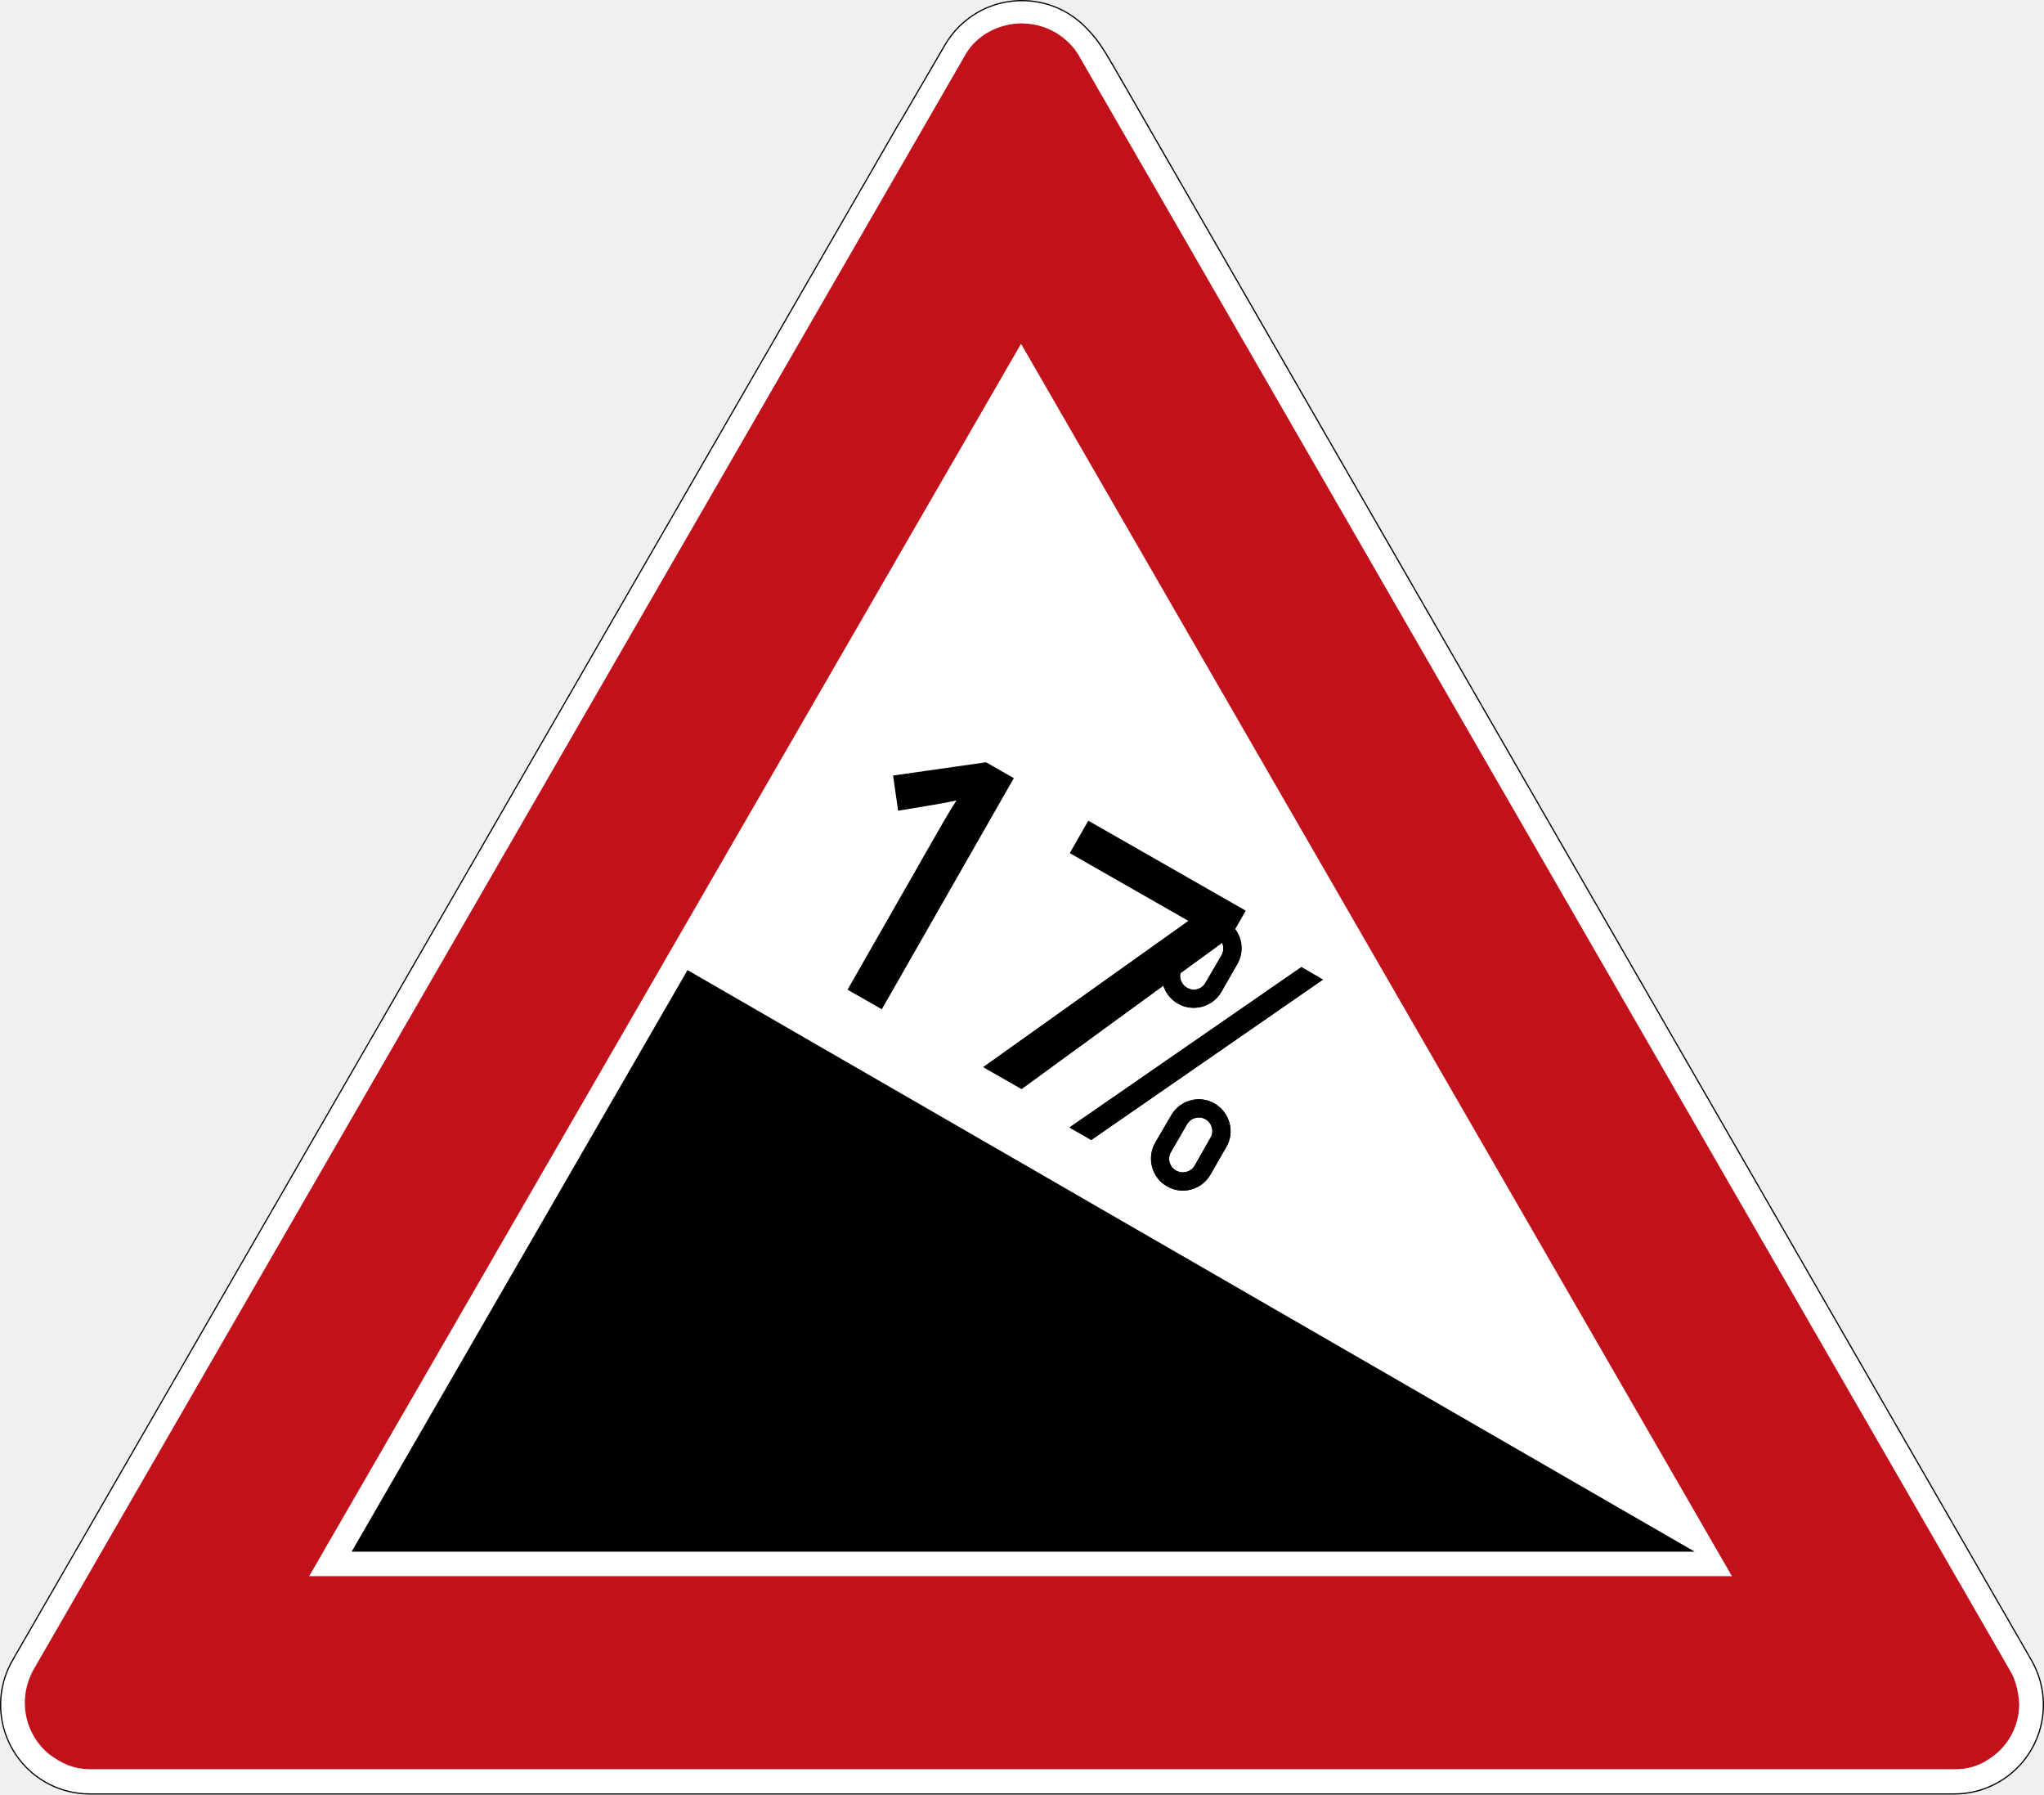
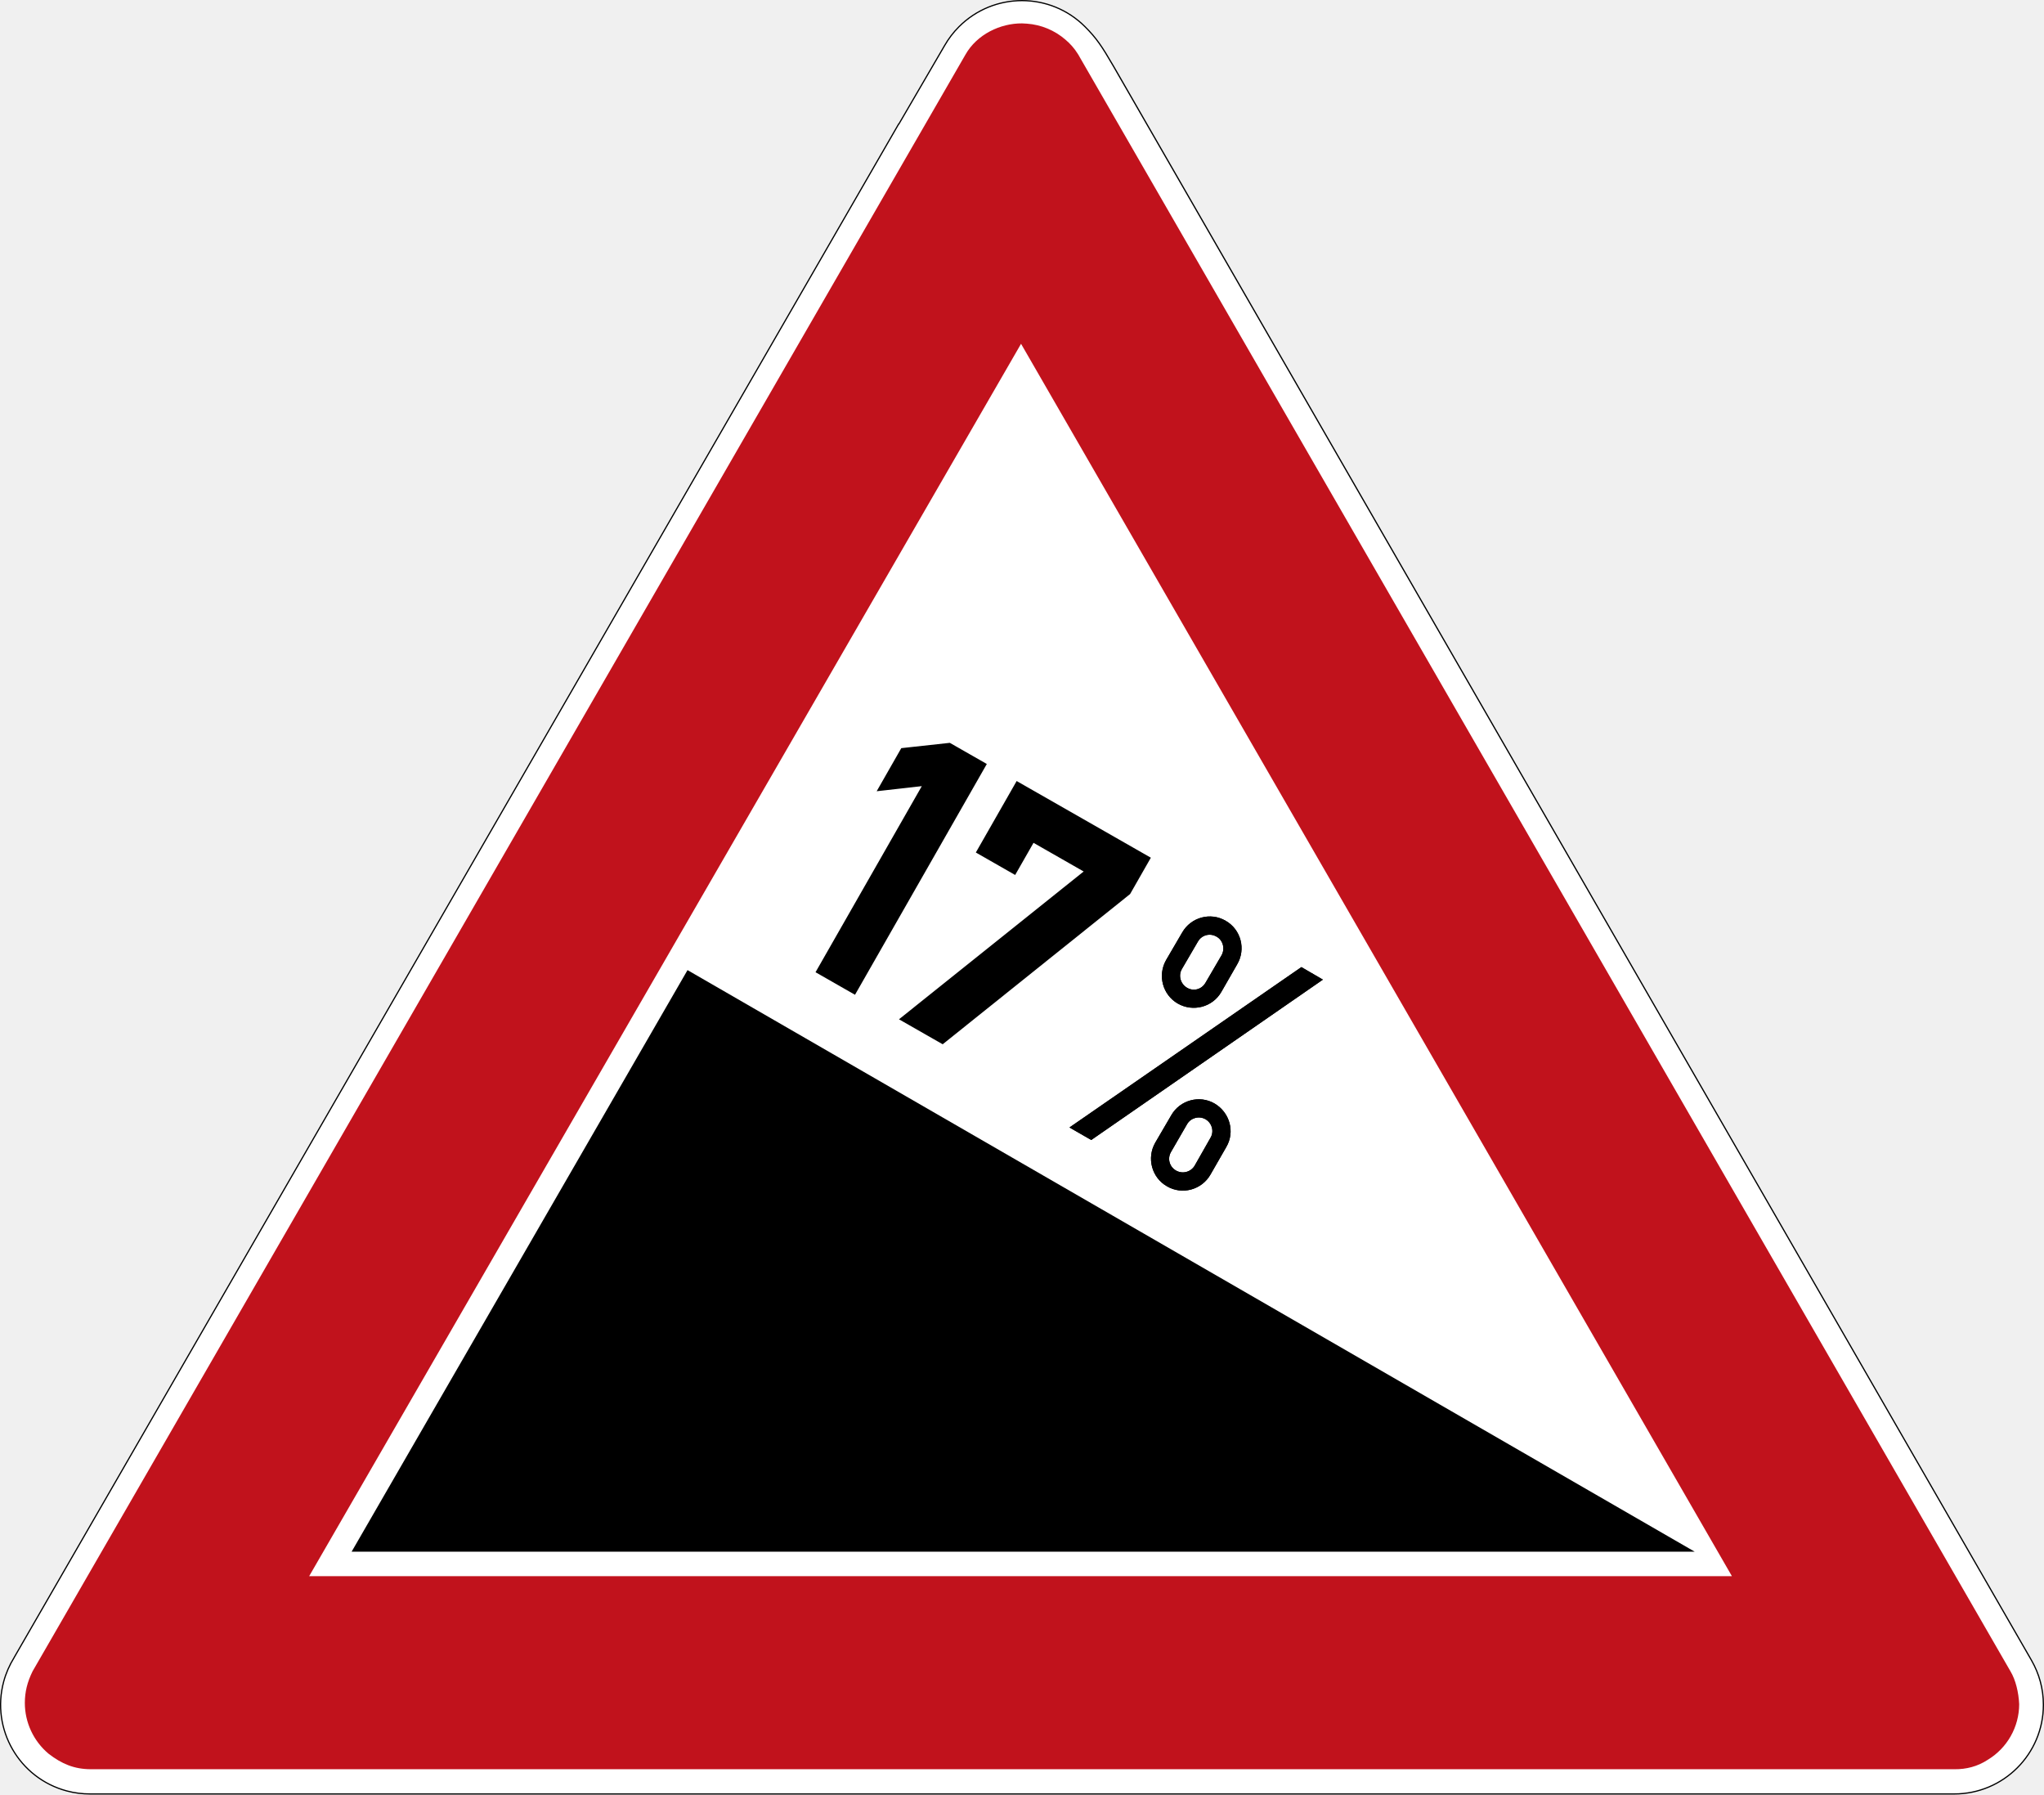
<svg xmlns="http://www.w3.org/2000/svg" viewBox="0 0 847.159 743.623" height="743.623" width="847.159" xml:space="preserve" version="1.1" id="svg4600">
  <defs id="defs4604" />
-   <path id="path4612" style="fill:#ffffff;fill-opacity:1;fill-rule:nonzero;stroke:none;stroke-width:1.25" d="m 423.584,0.498 c -9.39,0 -18.779,3.584 -25.948,10.748 -2.349,2.349 -4.306,4.941 -5.884,7.69 l -19.058,32.695 h -0.087 L 6.23,686.684 c -0.068,0.117 -0.121,0.24 -0.19,0.362 -1.855,2.987 -3.32,6.303 -4.287,9.887 -5.239,19.57 6.378,39.693 25.953,44.936 3.232,0.869 6.485,1.265 9.668,1.25 h 772.594 c 20.264,0 36.689,-16.426 36.689,-36.695 0,-6.625 -1.768,-12.851 -4.849,-18.223 -0.024,-0.044 -0.049,-0.077 -0.062,-0.121 L 461.279,27.568 c -4.824,-8.33 -7.06,-11.63 -11.752,-16.323 -7.162,-7.164 -16.552,-10.748 -25.942,-10.748 z" />
-   <path id="path4614" style="fill:#c1121c;fill-opacity:1;fill-rule:nonzero;stroke:none;stroke-width:1.25" d="M 423.584,9.693 C 414.678,9.629 404.897,14.184 400.108,22.695 L 13.491,692.564 c -2.231,4.56 -3.169,8.525 -3.199,13.061 0,8.12 3.594,15.825 9.81,21.055 5.484,4.237 10.669,6.445 17.651,6.445 h 772.383 c 4.713,0.044 9.434,-1.089 13.726,-3.916 8.056,-4.869 12.998,-13.604 13.008,-23.032 -0.229,-4.867 -1.43,-10 -3.599,-13.613 L 446.88,22.588 c -0.034,-0.059 -0.074,-0.117 -0.113,-0.176 -0.039,-0.058 -0.077,-0.111 -0.117,-0.18 -1.366,-2.197 -3.085,-4.131 -5.054,-5.791 -4.482,-3.886 -10.102,-6.22 -16.025,-6.64 -0.664,-0.064 -1.327,-0.102 -1.988,-0.107 z m -385.83,723.433 H 35.85 37.792 Z m 385.43,-590.664 294.629,510.664 H 128.14 Z" />
-   <path id="path4616" style="fill:#000000;fill-opacity:1;fill-rule:nonzero;stroke:none;stroke-width:1.25" d="m 423.584,2.4e-4 c -9.521,0 -19.038,3.632 -26.299,10.899 -2.382,2.373 -4.365,5.009 -5.966,7.787 L 372.408,51.133 h -0.089 L 5.801,686.43 c -0.084,0.147 -0.147,0.274 -0.201,0.376 -1.879,3.027 -3.354,6.378 -4.325,9.995 -5.312,19.839 6.464,40.235 26.299,45.553 3.276,0.879 6.571,1.279 9.799,1.269 h 772.594 c 20.531,0 37.193,-16.66 37.193,-37.197 0,-6.719 -1.798,-13.018 -4.918,-18.466 -0.02,-0.02 -0.034,-0.064 -0.064,-0.122 L 461.724,27.319 C 456.885,18.984 454.605,15.615 449.887,10.899 442.627,3.633 433.105,2.4e-4 423.589,2.4e-4 Z m 0,0.497 c 9.39,0 18.78,3.584 25.942,10.748 4.692,4.692 6.929,7.992 11.752,16.323 l 380.46,660.514 c 0.019,0.044 0.044,0.077 0.068,0.121 3.081,5.371 4.849,11.598 4.849,18.223 0,20.269 -16.425,36.695 -36.689,36.695 H 37.373 c -3.183,0.015 -6.435,-0.381 -9.668,-1.25 C 8.13,736.626 -3.486,716.504 1.752,696.934 c 0.963,-3.585 2.433,-6.9 4.287,-9.887 0.069,-0.122 0.122,-0.245 0.19,-0.362 L 372.608,51.63 h 0.087 l 19.058,-32.695 c 1.577,-2.749 3.535,-5.341 5.884,-7.69 C 404.805,4.081 414.19,0.498 423.584,0.498 Z" />
-   <path id="path4618" style="fill:#000000;fill-opacity:1;fill-rule:nonzero;stroke:none;stroke-width:1.25" d="m 145.727,642.988 139.224,-240.995 417.451,240.995" />
-   <path id="path4620" style="fill:#000000;fill-opacity:1;fill-rule:nonzero;stroke:none;stroke-width:1.25" d="m 334.892,404.414 45.171,-77.661 -18.579,1.944 8.095,-13.916 18.54,-1.88 13.164,7.656 -53.227,91.514 z" />
-   <path id="path4622" style="fill:#000000;fill-opacity:1;fill-rule:nonzero;stroke:none;stroke-width:1.25" d="M 422.623,419.956 445.19,381.153 c 2.549,-4.385 3.355,-8.506 2.402,-12.359 -0.902,-3.824 -3.281,-6.855 -7.124,-9.091 -3.886,-2.261 -7.715,-2.837 -11.489,-1.734 -3.775,1.104 -6.939,3.848 -9.492,8.238 l -22.569,38.799 c -2.572,4.429 -3.408,8.559 -2.505,12.387 0.932,3.784 3.34,6.806 7.228,9.068 3.842,2.236 7.641,2.822 11.391,1.758 3.814,-1.079 7.011,-3.833 9.59,-8.261 z m -39.239,-21.816 23.442,-40.309 c 4.883,-8.398 11.284,-13.344 19.199,-14.834 7.94,-1.538 15.294,-0.336 22.066,3.604 6.724,3.911 11.386,9.697 13.979,17.359 2.656,7.641 1.544,15.664 -3.345,24.062 l -23.441,40.303 c -4.889,8.404 -11.309,13.335 -19.264,14.805 -7.915,1.489 -15.234,0.278 -21.962,-3.634 -6.772,-3.94 -11.465,-9.716 -14.082,-17.334 -2.611,-7.616 -1.479,-15.625 3.409,-24.023 z" />
-   <path id="path4624" style="fill:#000000;fill-opacity:1;fill-rule:nonzero;stroke:none;stroke-width:1.25" d="m 443.256,467.198 96.124,-66.455 8.916,5.19 -96.016,66.455 z m 62.955,-56.188 c -3.609,6.319 -11.734,8.463 -18.052,4.849 -6.317,-3.607 -8.461,-11.732 -4.853,-18.051 l 6.66,-11.396 c 3.607,-6.319 11.732,-8.575 18.051,-4.849 6.319,3.609 8.463,11.734 4.736,18.051 z m -6.544,-3.837 6.656,-11.396 c 1.464,-2.705 0.566,-6.206 -2.144,-7.671 -2.71,-1.577 -6.094,-0.679 -7.671,2.031 l -6.655,11.396 c -1.583,2.705 -0.566,6.206 2.144,7.784 2.705,1.583 6.089,0.679 7.67,-2.144 z m -14.219,54.946 -6.655,11.396 c -3.609,6.319 -1.465,14.439 4.854,18.052 6.319,3.72 14.439,1.465 18.051,-4.854 l 6.544,-11.396 c 3.72,-6.319 1.465,-14.326 -4.854,-18.052 -6.206,-3.607 -14.326,-1.465 -17.94,4.854 z m 6.549,3.721 c 1.465,-2.594 4.96,-3.609 7.67,-2.031 2.705,1.581 3.609,5.077 2.031,7.675 l -6.543,11.509 c -1.583,2.705 -5.077,3.609 -7.787,2.026 -2.706,-1.576 -3.609,-4.96 -2.031,-7.67 z" />
-   <path id="path4626" style="fill:#000000;fill-opacity:1;fill-rule:nonzero;stroke:none;stroke-width:1.25" d="m 443.256,467.198 96.124,-66.455 8.916,5.19 -96.016,66.455 z m 62.955,-56.188 c -3.609,6.319 -11.734,8.463 -18.052,4.849 -6.317,-3.607 -8.461,-11.732 -4.853,-18.051 l 6.66,-11.396 c 3.607,-6.319 11.732,-8.575 18.051,-4.849 6.319,3.609 8.463,11.734 4.736,18.051 z m -6.544,-3.837 6.656,-11.396 c 1.464,-2.705 0.566,-6.206 -2.144,-7.671 -2.71,-1.577 -6.094,-0.679 -7.671,2.031 l -6.655,11.396 c -1.583,2.705 -0.566,6.206 2.144,7.784 2.705,1.583 6.089,0.679 7.67,-2.144 z m -14.219,54.946 -6.655,11.396 c -3.609,6.319 -1.465,14.439 4.854,18.052 6.319,3.72 14.439,1.465 18.051,-4.854 l 6.544,-11.396 c 3.72,-6.319 1.465,-14.326 -4.854,-18.052 -6.206,-3.607 -14.326,-1.465 -17.94,4.854 z m 6.549,3.721 c 1.465,-2.594 4.96,-3.609 7.67,-2.031 2.705,1.581 3.609,5.077 2.031,7.675 l -6.543,11.509 c -1.583,2.705 -5.077,3.609 -7.787,2.026 -2.706,-1.576 -3.609,-4.96 -2.031,-7.67 z" />
+   <path id="path4612" style="fill:#ffffff;stroke-width:1.25" d="m 423.584,0.498 c -9.39,0 -18.779,3.584 -25.948,10.748 -2.349,2.349 -4.306,4.941 -5.884,7.69 l -19.058,32.695 h -0.087 L 6.23,686.684 c -0.068,0.117 -0.121,0.24 -0.19,0.362 -1.855,2.987 -3.32,6.303 -4.287,9.887 -5.239,19.57 6.378,39.693 25.953,44.936 3.232,0.869 6.485,1.265 9.668,1.25 h 772.594 c 20.264,0 36.689,-16.426 36.689,-36.695 0,-6.625 -1.768,-12.851 -4.849,-18.223 -0.024,-0.044 -0.049,-0.077 -0.062,-0.121 L 461.279,27.568 c -4.824,-8.33 -7.06,-11.63 -11.752,-16.323 -7.162,-7.164 -16.552,-10.748 -25.942,-10.748 z" />
+   <path id="path4614" style="fill:#c1121c;stroke-width:1.25" d="M 423.584,9.693 C 414.678,9.629 404.897,14.184 400.108,22.695 L 13.491,692.564 c -2.231,4.56 -3.169,8.525 -3.199,13.061 0,8.12 3.594,15.825 9.81,21.055 5.484,4.237 10.669,6.445 17.651,6.445 h 772.383 c 4.713,0.044 9.434,-1.089 13.726,-3.916 8.056,-4.869 12.998,-13.604 13.008,-23.032 -0.229,-4.867 -1.43,-10 -3.599,-13.613 L 446.88,22.588 c -0.034,-0.059 -0.074,-0.117 -0.113,-0.176 -0.039,-0.058 -0.077,-0.111 -0.117,-0.18 -1.366,-2.197 -3.085,-4.131 -5.054,-5.791 -4.482,-3.886 -10.102,-6.22 -16.025,-6.64 -0.664,-0.064 -1.327,-0.102 -1.988,-0.107 z m -385.83,723.433 H 35.85 37.792 Z m 385.43,-590.664 294.629,510.664 H 128.14 Z" />
+   <path id="path4616" style="fill:#000000;stroke-width:1.25" d="m 423.584,2.4e-4 c -9.521,0 -19.038,3.632 -26.299,10.899 -2.382,2.373 -4.365,5.009 -5.966,7.787 L 372.408,51.133 h -0.089 L 5.801,686.43 c -0.084,0.147 -0.147,0.274 -0.201,0.376 -1.879,3.027 -3.354,6.378 -4.325,9.995 -5.312,19.839 6.464,40.235 26.299,45.553 3.276,0.879 6.571,1.279 9.799,1.269 h 772.594 c 20.531,0 37.193,-16.66 37.193,-37.197 0,-6.719 -1.798,-13.018 -4.918,-18.466 -0.02,-0.02 -0.034,-0.064 -0.064,-0.122 L 461.724,27.319 C 456.885,18.984 454.605,15.615 449.887,10.899 442.627,3.633 433.105,2.4e-4 423.589,2.4e-4 Z m 0,0.497 c 9.39,0 18.78,3.584 25.942,10.748 4.692,4.692 6.929,7.992 11.752,16.323 l 380.46,660.514 c 0.019,0.044 0.044,0.077 0.068,0.121 3.081,5.371 4.849,11.598 4.849,18.223 0,20.269 -16.425,36.695 -36.689,36.695 H 37.373 c -3.183,0.015 -6.435,-0.381 -9.668,-1.25 C 8.13,736.626 -3.486,716.504 1.752,696.934 c 0.963,-3.585 2.433,-6.9 4.287,-9.887 0.069,-0.122 0.122,-0.245 0.19,-0.362 L 372.608,51.63 h 0.087 l 19.058,-32.695 c 1.577,-2.749 3.535,-5.341 5.884,-7.69 C 404.805,4.081 414.19,0.498 423.584,0.498 Z" />
+   <path id="path4618" style="fill:#000000;stroke-width:1.25" d="m 145.727,642.988 139.224,-240.995 417.451,240.995" />
+   <path id="path4620" style="fill:#000000;stroke-width:1.25" d="m 334.892,404.414 45.171,-77.661 -18.579,1.944 8.095,-13.916 18.54,-1.88 13.164,7.656 -53.227,91.514 z" />
+   <path id="path4622" style="fill:#000000;stroke-width:1.25" d="M 422.623,419.956 445.19,381.153 c 2.549,-4.385 3.355,-8.506 2.402,-12.359 -0.902,-3.824 -3.281,-6.855 -7.124,-9.091 -3.886,-2.261 -7.715,-2.837 -11.489,-1.734 -3.775,1.104 -6.939,3.848 -9.492,8.238 l -22.569,38.799 c -2.572,4.429 -3.408,8.559 -2.505,12.387 0.932,3.784 3.34,6.806 7.228,9.068 3.842,2.236 7.641,2.822 11.391,1.758 3.814,-1.079 7.011,-3.833 9.59,-8.261 z m -39.239,-21.816 23.442,-40.309 c 4.883,-8.398 11.284,-13.344 19.199,-14.834 7.94,-1.538 15.294,-0.336 22.066,3.604 6.724,3.911 11.386,9.697 13.979,17.359 2.656,7.641 1.544,15.664 -3.345,24.062 l -23.441,40.303 c -4.889,8.404 -11.309,13.335 -19.264,14.805 -7.915,1.489 -15.234,0.278 -21.962,-3.634 -6.772,-3.94 -11.465,-9.716 -14.082,-17.334 -2.611,-7.616 -1.479,-15.625 3.409,-24.023 z" />
+   <path id="path4624" style="fill:#000000;stroke-width:1.25" d="m 443.256,467.198 96.124,-66.455 8.916,5.19 -96.016,66.455 z m 62.955,-56.188 c -3.609,6.319 -11.734,8.463 -18.052,4.849 -6.317,-3.607 -8.461,-11.732 -4.853,-18.051 l 6.66,-11.396 c 3.607,-6.319 11.732,-8.575 18.051,-4.849 6.319,3.609 8.463,11.734 4.736,18.051 z m -6.544,-3.837 6.656,-11.396 c 1.464,-2.705 0.566,-6.206 -2.144,-7.671 -2.71,-1.577 -6.094,-0.679 -7.671,2.031 l -6.655,11.396 c -1.583,2.705 -0.566,6.206 2.144,7.784 2.705,1.583 6.089,0.679 7.67,-2.144 z m -14.219,54.946 -6.655,11.396 c -3.609,6.319 -1.465,14.439 4.854,18.052 6.319,3.72 14.439,1.465 18.051,-4.854 l 6.544,-11.396 c 3.72,-6.319 1.465,-14.326 -4.854,-18.052 -6.206,-3.607 -14.326,-1.465 -17.94,4.854 z m 6.549,3.721 c 1.465,-2.594 4.96,-3.609 7.67,-2.031 2.705,1.581 3.609,5.077 2.031,7.675 l -6.543,11.509 c -1.583,2.705 -5.077,3.609 -7.787,2.026 -2.706,-1.576 -3.609,-4.96 -2.031,-7.67 z" />
+   <path id="path4626" style="fill:#000000;stroke-width:1.25" d="m 443.256,467.198 96.124,-66.455 8.916,5.19 -96.016,66.455 z m 62.955,-56.188 c -3.609,6.319 -11.734,8.463 -18.052,4.849 -6.317,-3.607 -8.461,-11.732 -4.853,-18.051 l 6.66,-11.396 c 3.607,-6.319 11.732,-8.575 18.051,-4.849 6.319,3.609 8.463,11.734 4.736,18.051 z m -6.544,-3.837 6.656,-11.396 c 1.464,-2.705 0.566,-6.206 -2.144,-7.671 -2.71,-1.577 -6.094,-0.679 -7.671,2.031 l -6.655,11.396 c -1.583,2.705 -0.566,6.206 2.144,7.784 2.705,1.583 6.089,0.679 7.67,-2.144 z m -14.219,54.946 -6.655,11.396 c -3.609,6.319 -1.465,14.439 4.854,18.052 6.319,3.72 14.439,1.465 18.051,-4.854 l 6.544,-11.396 c 3.72,-6.319 1.465,-14.326 -4.854,-18.052 -6.206,-3.607 -14.326,-1.465 -17.94,4.854 z m 6.549,3.721 c 1.465,-2.594 4.96,-3.609 7.67,-2.031 2.705,1.581 3.609,5.077 2.031,7.675 l -6.543,11.509 c -1.583,2.705 -5.077,3.609 -7.787,2.026 -2.706,-1.576 -3.609,-4.96 -2.031,-7.67 z" />
  <g id="layer1" />
  <g id="layer3">
    <rect style="fill:#ffffff;stroke-width:15.524;stroke-linejoin:round" id="rect2088" width="131.525" height="150.748" x="469.972" y="44.826" transform="rotate(30.33821)" />
  </g>
  <g id="layer2">
-     <text xml:space="preserve" style="font-size:149.583px;line-height:87.646px;font-family:'DIN 1451 Mittelschrift';-inkscape-font-specification:'DIN 1451 Mittelschrift';letter-spacing:0px;word-spacing:0px;fill:#000000;stroke:#000000;stroke-width:3.506px;stroke-linecap:butt;stroke-linejoin:miter;stroke-opacity:1" x="469.948" y="180.117" id="text2066" transform="rotate(29.73639)">
-       <tspan id="tspan2064" x="469.948" y="180.117" style="fill:#000000;stroke-width:3.506px">17</tspan>
-     </text>
+     <path d="M 495.074,180.409 V 89.915 l -15.192,11.102 V 84.802 l 15.192,-11.029 h 15.338 V 180.409 Z m 33.086,-76.033 V 73.773 h 60.549 v 15.265 l -36.008,91.152 h -17.091 l 36.081,-91.152 h -28.266 v 15.338 z" id="text2066" style="stroke:#000000;stroke-width:3.506px" transform="rotate(29.73639)" aria-label="17" />
  </g>
</svg>
